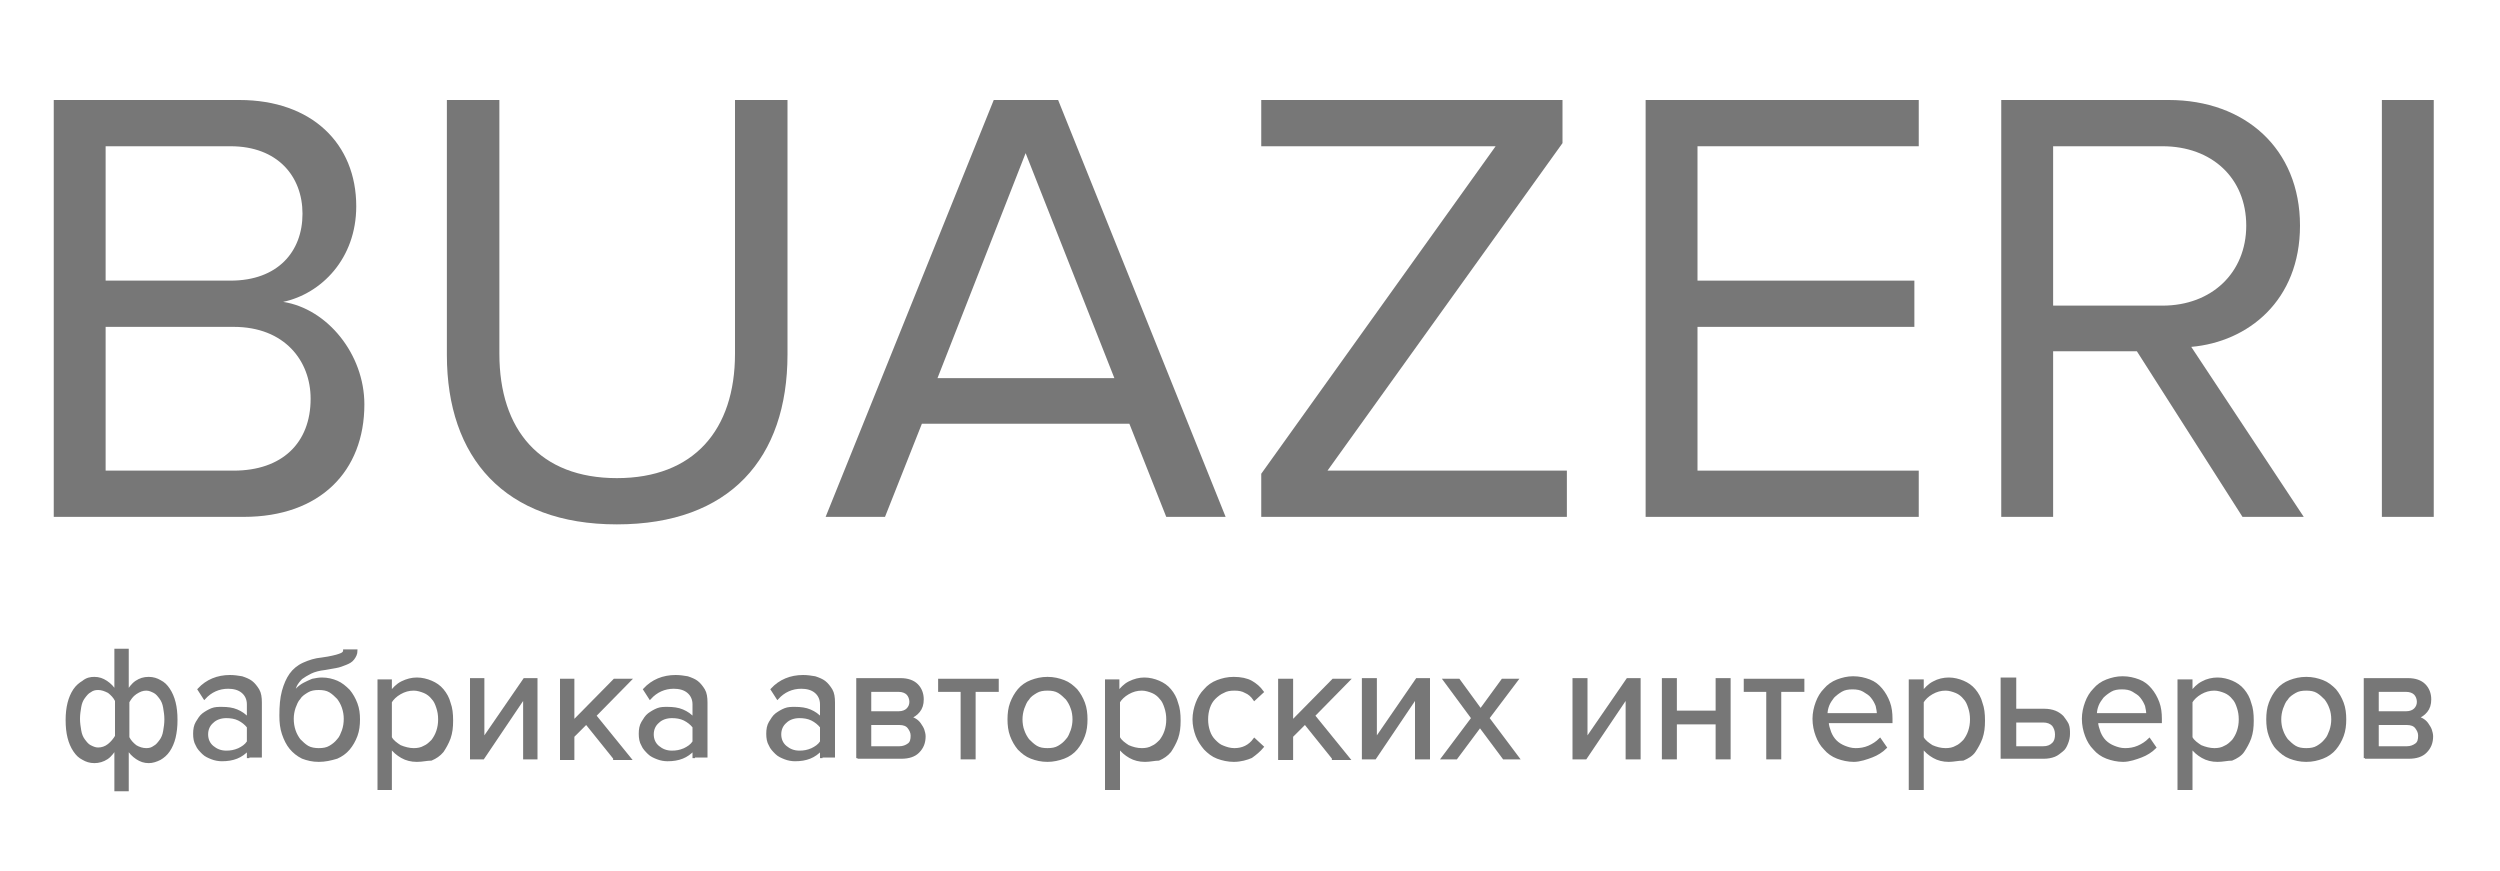
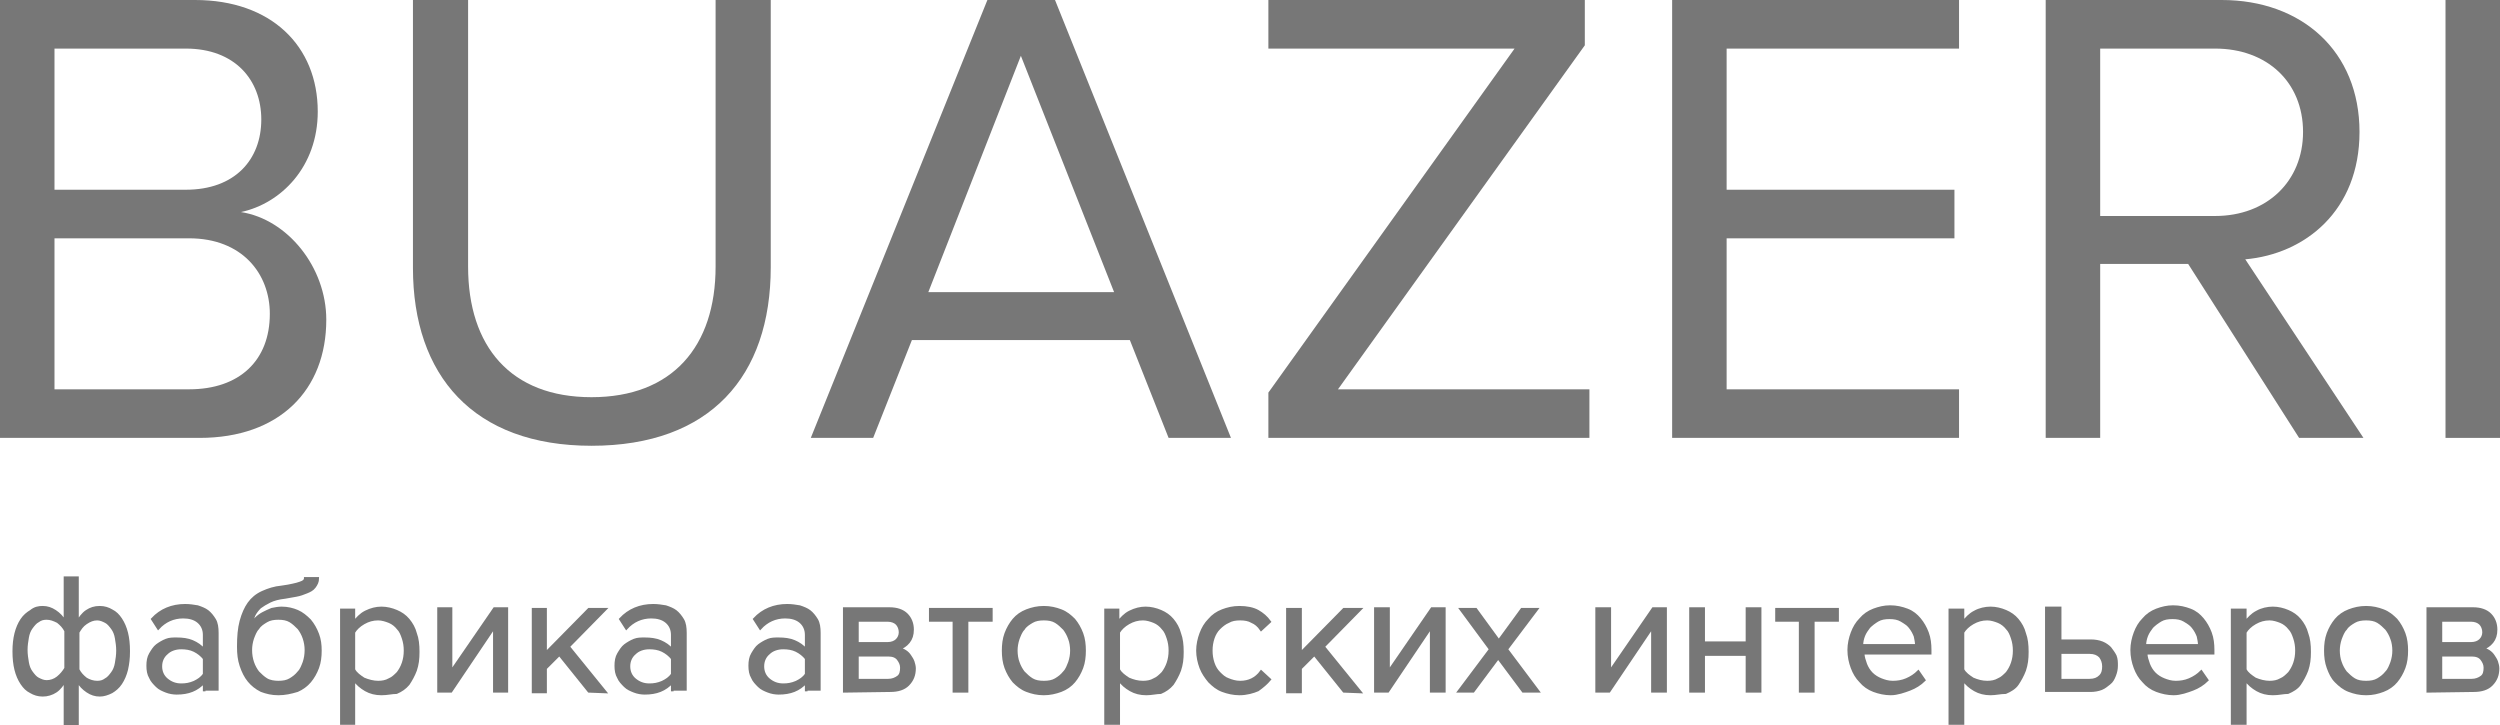
- <svg xmlns="http://www.w3.org/2000/svg" version="1.1" id="Layer_1" x="0px" y="0px" viewBox="0 0 400 139.3" style="enable-background:new 0 0 400 139.3;" xml:space="preserve">
+ <svg xmlns="http://www.w3.org/2000/svg" version="1.1" id="Layer_1" x="0px" y="0px" viewBox="0 0 380.8 110.4" style="enable-background:new 0 0 380.8 110.4;" xml:space="preserve">
  <style type="text/css">
	.st0{fill:#777777;}
	.st1{fill:#777777;stroke:#777777;stroke-width:0.4;stroke-miterlimit:10;}
</style>
  <g>
-     <path class="st0" d="M8.6,82.7V16h29.7C49.9,16,57,23,57,33c0,8.4-5.6,14-11.7,15.3c7.1,1.1,13,8.4,13,16.4c0,10.7-7.1,18-19.3,18   H8.6z M48.4,34.2c0-6-4-10.8-11.5-10.8h-20v21.5h20C44.4,44.9,48.4,40.3,48.4,34.2z M49.7,63.8c0-6.1-4.2-11.5-12.3-11.5H16.9v23   h20.5C45.1,75.3,49.7,70.9,49.7,63.8z" />
-     <path class="st0" d="M71.5,56.8V16h8.4v40.6c0,12.2,6.5,19.9,18.8,19.9s18.9-7.7,18.9-19.9V16h8.4v40.7c0,16.6-9.2,27.2-27.3,27.2   C80.7,83.9,71.5,73.2,71.5,56.8z" />
-     <path class="st0" d="M186.6,82.7l-5.9-14.9h-33.2l-5.9,14.9h-9.5L159,16h10.3l26.8,66.7H186.6z M164.1,24.5l-14.1,36h28.3   L164.1,24.5z" />
-     <path class="st0" d="M201.8,82.7v-6.9l37.5-52.4h-37.5V16H250v6.9l-37.6,52.4h38.3v7.4H201.8z" />
-     <path class="st0" d="M263.3,82.7V16H307v7.4h-35.4v21.5h34.7v7.4h-34.7v23H307v7.4H263.3z" />
-     <path class="st0" d="M358.8,82.7l-16.9-26.5h-13.4v26.5h-8.3V16H347c12.2,0,21,7.8,21,20.1c0,12-8.3,18.6-17.4,19.4l18,27.2H358.8z    M359.4,36.1c0-7.6-5.5-12.7-13.4-12.7h-17.5v25.5H346C353.9,48.9,359.4,43.6,359.4,36.1z" />
-     <path class="st0" d="M381.1,82.7V16h8.3v66.7H381.1z" />
+     <path class="st0" d="M0,66.7V0h29.7c11.6,0,18.7,7,18.7,17c0,8.4-5.6,14-11.7,15.3c7.1,1.1,13,8.4,13,16.4c0,10.7-7.1,18-19.3,18H0   z M39.8,18.2c0-6-4-10.8-11.5-10.8h-20v21.5h20C35.8,28.9,39.8,24.3,39.8,18.2z M41.1,47.8c0-6.1-4.2-11.5-12.3-11.5H8.3v23h20.5   C36.5,59.3,41.1,54.9,41.1,47.8z" />
+     <path class="st0" d="M62.9,40.8V0h8.4v40.6c0,12.2,6.5,19.9,18.8,19.9S109,52.8,109,40.6V0h8.4v40.7c0,16.6-9.2,27.2-27.3,27.2   C72.1,67.9,62.9,57.2,62.9,40.8z" />
+     <path class="st0" d="M178,66.7l-5.9-14.9h-33.2L133,66.7h-9.5L150.4,0h10.3l26.8,66.7H178z M155.5,8.5l-14.1,36h28.3L155.5,8.5z" />
+     <path class="st0" d="M193.2,66.7v-6.9l37.5-52.4h-37.5V0h48.2v6.9l-37.6,52.4h38.3v7.4C242.1,66.7,193.2,66.7,193.2,66.7z" />
+     <path class="st0" d="M254.7,66.7V0h43.7v7.4H263v21.5h34.7v7.4H263v23h35.4v7.4C298.4,66.7,254.7,66.7,254.7,66.7z" />
+     <path class="st0" d="M350.2,66.7l-16.9-26.5h-13.4v26.5h-8.3V0h26.8c12.2,0,21,7.8,21,20.1c0,12-8.3,18.6-17.4,19.4l18,27.2H350.2z    M350.8,20.1c0-7.6-5.5-12.7-13.4-12.7h-17.5v25.5h17.5C345.3,32.9,350.8,27.6,350.8,20.1z" />
+     <path class="st0" d="M372.5,66.7V0h8.3v66.7H372.5z" />
  </g>
  <g>
-     <path class="st1" d="M15.1,108.5c0.7,0,1.3,0.2,1.9,0.6s1.1,0.9,1.5,1.6V104h1.9v6.7c0.4-0.6,0.8-1.2,1.4-1.6s1.2-0.6,2-0.6   c0.7,0,1.3,0.2,1.8,0.5c0.6,0.3,1,0.7,1.4,1.3c0.4,0.6,0.7,1.3,0.9,2.1s0.3,1.7,0.3,2.8s-0.1,1.9-0.3,2.8c-0.2,0.8-0.5,1.5-0.9,2.1   s-0.9,1-1.4,1.3c-0.6,0.3-1.2,0.5-1.8,0.5c-0.7,0-1.3-0.2-1.9-0.6c-0.6-0.4-1.1-0.9-1.5-1.6v6.7h-1.9l0-6.7   c-0.4,0.6-0.8,1.2-1.4,1.6s-1.3,0.6-2,0.6c-0.7,0-1.3-0.2-1.8-0.5c-0.6-0.3-1-0.7-1.4-1.3c-0.4-0.6-0.7-1.3-0.9-2.1   s-0.3-1.7-0.3-2.8c0-1,0.1-1.9,0.3-2.7c0.2-0.8,0.5-1.5,0.9-2.1c0.4-0.6,0.9-1,1.4-1.3C13.9,108.6,14.5,108.5,15.1,108.5z    M15.7,110.2c-0.5,0-0.9,0.1-1.3,0.4c-0.4,0.2-0.7,0.6-1,1c-0.3,0.4-0.5,0.9-0.6,1.5s-0.2,1.2-0.2,1.9s0.1,1.3,0.2,1.9   s0.3,1.1,0.6,1.5c0.3,0.4,0.6,0.8,1,1c0.4,0.2,0.8,0.4,1.3,0.4c0.6,0,1.2-0.2,1.7-0.6c0.5-0.4,0.9-0.9,1.2-1.4v-5.7   c-0.3-0.6-0.7-1-1.2-1.4C16.8,110.4,16.3,110.2,15.7,110.2z M23.4,119.9c0.5,0,0.9-0.1,1.3-0.4c0.4-0.2,0.7-0.6,1-1   c0.3-0.4,0.5-0.9,0.6-1.5c0.1-0.6,0.2-1.2,0.2-1.9s-0.1-1.3-0.2-1.9s-0.3-1.1-0.6-1.5c-0.3-0.4-0.6-0.8-1-1   c-0.4-0.2-0.8-0.4-1.3-0.4c-0.6,0-1.1,0.2-1.7,0.6s-0.9,0.9-1.2,1.4v5.7c0.3,0.6,0.7,1,1.2,1.4C22.2,119.7,22.8,119.9,23.4,119.9z" />
-     <path class="st1" d="M39.7,121.3v-1.4c-1.1,1.2-2.4,1.7-4.2,1.7c-0.5,0-1.1-0.1-1.6-0.3s-1-0.4-1.4-0.8c-0.4-0.4-0.8-0.8-1-1.3   c-0.3-0.5-0.4-1.1-0.4-1.8c0-0.7,0.1-1.3,0.4-1.8c0.3-0.5,0.6-1,1-1.3s0.9-0.6,1.4-0.8c0.5-0.2,1-0.2,1.6-0.2   c0.9,0,1.7,0.1,2.4,0.4c0.7,0.3,1.3,0.7,1.8,1.3v-2.3c0-0.8-0.3-1.5-0.9-2c-0.6-0.5-1.4-0.7-2.3-0.7c-1.5,0-2.8,0.6-3.8,1.7   l-0.9-1.4c1.3-1.4,3-2.1,5-2.1c0.7,0,1.3,0.1,1.9,0.2c0.6,0.2,1.1,0.4,1.5,0.7c0.4,0.3,0.8,0.8,1.1,1.3c0.3,0.5,0.4,1.2,0.4,2v8.6   H39.7z M36.2,120.3c0.7,0,1.3-0.1,2-0.4c0.6-0.3,1.1-0.6,1.5-1.2v-2.4c-0.4-0.5-0.9-0.9-1.5-1.2c-0.6-0.3-1.3-0.4-2-0.4   c-0.9,0-1.7,0.3-2.2,0.8c-0.6,0.5-0.9,1.2-0.9,2c0,0.8,0.3,1.5,0.9,2C34.6,120,35.3,120.3,36.2,120.3z" />
-     <path class="st1" d="M51,121.7c-1,0-1.8-0.2-2.6-0.5c-0.8-0.4-1.4-0.9-1.9-1.5c-0.5-0.6-0.9-1.4-1.2-2.3c-0.3-0.9-0.4-1.8-0.4-2.9   c0-1.5,0.1-2.8,0.4-3.9c0.3-1.1,0.7-2,1.2-2.7c0.5-0.7,1.2-1.3,2.1-1.7s1.8-0.7,2.9-0.8c0.7-0.1,1.3-0.2,1.7-0.3   c0.5-0.1,0.8-0.2,1.1-0.3c0.3-0.1,0.5-0.2,0.6-0.3c0.1-0.1,0.2-0.2,0.2-0.4h1.9c0,0.5-0.2,0.9-0.5,1.3s-0.7,0.6-1.2,0.8   s-1,0.4-1.6,0.5c-0.6,0.1-1.1,0.2-1.7,0.3c-0.9,0.1-1.7,0.3-2.3,0.6c-0.6,0.3-1.1,0.6-1.5,0.9c-0.4,0.4-0.7,0.8-0.9,1.2   c-0.2,0.5-0.4,1-0.5,1.5c0.2-0.4,0.5-0.7,0.8-1s0.7-0.6,1.1-0.8c0.4-0.2,0.8-0.4,1.3-0.6c0.5-0.1,1-0.2,1.5-0.2   c0.9,0,1.7,0.2,2.4,0.5s1.3,0.8,1.9,1.4c0.5,0.6,0.9,1.3,1.2,2.1c0.3,0.8,0.4,1.6,0.4,2.5c0,0.9-0.1,1.8-0.4,2.6   c-0.3,0.8-0.7,1.5-1.2,2.1c-0.5,0.6-1.2,1.1-1.9,1.4C52.9,121.5,52,121.7,51,121.7z M51,119.9c0.7,0,1.3-0.1,1.8-0.4   s0.9-0.6,1.3-1.1c0.4-0.4,0.6-1,0.8-1.5c0.2-0.6,0.3-1.2,0.3-1.9c0-0.6-0.1-1.2-0.3-1.8c-0.2-0.6-0.5-1.1-0.8-1.5   c-0.4-0.4-0.8-0.8-1.3-1.1s-1.1-0.4-1.8-0.4c-0.7,0-1.3,0.1-1.8,0.4s-1,0.6-1.3,1.1c-0.4,0.4-0.6,1-0.8,1.5   c-0.2,0.6-0.3,1.2-0.3,1.8c0,0.7,0.1,1.3,0.3,1.9c0.2,0.6,0.5,1.1,0.8,1.5c0.4,0.4,0.8,0.8,1.3,1.1S50.4,119.9,51,119.9z" />
-     <path class="st1" d="M66.7,121.7c-0.9,0-1.7-0.2-2.4-0.6s-1.3-0.9-1.8-1.6v6.7h-1.9v-17.3h1.9v1.9c0.5-0.6,1-1.2,1.8-1.6   s1.6-0.6,2.4-0.6c0.8,0,1.6,0.2,2.3,0.5c0.7,0.3,1.3,0.7,1.8,1.3c0.5,0.6,0.9,1.3,1.1,2.1c0.3,0.8,0.4,1.7,0.4,2.8   s-0.1,1.9-0.4,2.8c-0.3,0.8-0.7,1.5-1.1,2.1c-0.5,0.6-1.1,1-1.8,1.3C68.3,121.5,67.6,121.7,66.7,121.7z M66.2,119.9   c0.6,0,1.2-0.1,1.7-0.4c0.5-0.2,0.9-0.6,1.3-1c0.3-0.4,0.6-0.9,0.8-1.5c0.2-0.6,0.3-1.2,0.3-1.9s-0.1-1.3-0.3-1.9   c-0.2-0.6-0.4-1.1-0.8-1.5c-0.3-0.4-0.8-0.8-1.3-1c-0.5-0.2-1.1-0.4-1.7-0.4c-0.8,0-1.5,0.2-2.2,0.6s-1.2,0.9-1.5,1.4v5.7   c0.3,0.6,0.9,1,1.5,1.4C64.7,119.7,65.5,119.9,66.2,119.9z" />
-     <path class="st1" d="M75.4,121.3v-12.6h1.9v9.6l6.6-9.6h1.9v12.6h-1.9v-9.8l-6.6,9.8H75.4z" />
-     <path class="st1" d="M98.3,121.3l-4.5-5.6l-2.1,2.1v3.6h-1.9v-12.6h1.9v6.7l6.6-6.7h2.5l-5.6,5.7l5.6,6.9H98.3z" />
-     <path class="st1" d="M111,121.3v-1.4c-1.1,1.2-2.4,1.7-4.2,1.7c-0.5,0-1.1-0.1-1.6-0.3s-1-0.4-1.4-0.8c-0.4-0.4-0.8-0.8-1-1.3   c-0.3-0.5-0.4-1.1-0.4-1.8c0-0.7,0.1-1.3,0.4-1.8c0.3-0.5,0.6-1,1-1.3s0.9-0.6,1.4-0.8c0.5-0.2,1-0.2,1.6-0.2   c0.9,0,1.7,0.1,2.4,0.4c0.7,0.3,1.3,0.7,1.8,1.3v-2.3c0-0.8-0.3-1.5-0.9-2c-0.6-0.5-1.4-0.7-2.3-0.7c-1.5,0-2.8,0.6-3.8,1.7   l-0.9-1.4c1.3-1.4,3-2.1,5-2.1c0.7,0,1.3,0.1,1.9,0.2c0.6,0.2,1.1,0.4,1.5,0.7c0.4,0.3,0.8,0.8,1.1,1.3c0.3,0.5,0.4,1.2,0.4,2v8.6   H111z M107.5,120.3c0.7,0,1.3-0.1,2-0.4c0.6-0.3,1.1-0.6,1.5-1.2v-2.4c-0.4-0.5-0.9-0.9-1.5-1.2c-0.6-0.3-1.3-0.4-2-0.4   c-0.9,0-1.7,0.3-2.2,0.8c-0.6,0.5-0.9,1.2-0.9,2c0,0.8,0.3,1.5,0.9,2C105.9,120,106.6,120.3,107.5,120.3z" />
-     <path class="st1" d="M131.4,121.3v-1.4c-1.1,1.2-2.4,1.7-4.2,1.7c-0.5,0-1.1-0.1-1.6-0.3s-1-0.4-1.4-0.8c-0.4-0.4-0.8-0.8-1-1.3   c-0.3-0.5-0.4-1.1-0.4-1.8c0-0.7,0.1-1.3,0.4-1.8c0.3-0.5,0.6-1,1-1.3s0.9-0.6,1.4-0.8c0.5-0.2,1-0.2,1.6-0.2   c0.9,0,1.7,0.1,2.4,0.4c0.7,0.3,1.3,0.7,1.8,1.3v-2.3c0-0.8-0.3-1.5-0.9-2c-0.6-0.5-1.4-0.7-2.3-0.7c-1.5,0-2.8,0.6-3.8,1.7   l-0.9-1.4c1.3-1.4,3-2.1,5-2.1c0.7,0,1.3,0.1,1.9,0.2c0.6,0.2,1.1,0.4,1.5,0.7c0.4,0.3,0.8,0.8,1.1,1.3c0.3,0.5,0.4,1.2,0.4,2v8.6   H131.4z M127.9,120.3c0.7,0,1.3-0.1,2-0.4c0.6-0.3,1.1-0.6,1.5-1.2v-2.4c-0.4-0.5-0.9-0.9-1.5-1.2c-0.6-0.3-1.3-0.4-2-0.4   c-0.9,0-1.7,0.3-2.2,0.8c-0.6,0.5-0.9,1.2-0.9,2c0,0.8,0.3,1.5,0.9,2C126.3,120,127,120.3,127.9,120.3z" />
-     <path class="st1" d="M137.2,121.3v-12.6h6.9c1.1,0,2,0.3,2.6,0.9s0.9,1.4,0.9,2.3c0,0.8-0.2,1.4-0.6,1.9c-0.4,0.5-0.9,0.8-1.4,1   c0.3,0.1,0.6,0.2,0.9,0.4c0.3,0.2,0.5,0.4,0.7,0.7c0.2,0.3,0.4,0.6,0.5,0.9c0.1,0.3,0.2,0.7,0.2,1c0,1-0.3,1.8-1,2.5   c-0.6,0.6-1.5,0.9-2.7,0.9H137.2z M143.8,114c0.6,0,1.1-0.2,1.4-0.5s0.5-0.7,0.5-1.2c0-0.5-0.2-1-0.5-1.3s-0.8-0.5-1.4-0.5h-4.6   v3.5H143.8z M143.9,119.6c0.6,0,1.1-0.2,1.5-0.5c0.4-0.3,0.5-0.8,0.5-1.4c0-0.5-0.2-0.9-0.5-1.3c-0.3-0.4-0.8-0.6-1.5-0.6h-4.7v3.8   H143.9z" />
-     <path class="st1" d="M153.9,121.3v-10.8h-3.6v-1.7h9.3v1.7h-3.7v10.8H153.9z" />
-     <path class="st1" d="M167.6,121.7c-1,0-1.8-0.2-2.6-0.5c-0.8-0.3-1.4-0.8-2-1.4c-0.5-0.6-0.9-1.3-1.2-2.1c-0.3-0.8-0.4-1.7-0.4-2.6   c0-0.9,0.1-1.8,0.4-2.6c0.3-0.8,0.7-1.5,1.2-2.1c0.5-0.6,1.2-1.1,2-1.4c0.8-0.3,1.6-0.5,2.6-0.5c1,0,1.8,0.2,2.6,0.5   c0.8,0.3,1.4,0.8,2,1.4c0.5,0.6,0.9,1.3,1.2,2.1c0.3,0.8,0.4,1.7,0.4,2.6c0,0.9-0.1,1.8-0.4,2.6c-0.3,0.8-0.7,1.5-1.2,2.1   s-1.2,1.1-2,1.4C169.4,121.5,168.5,121.7,167.6,121.7z M167.6,119.9c0.7,0,1.3-0.1,1.8-0.4s0.9-0.6,1.3-1.1c0.4-0.4,0.6-1,0.8-1.5   c0.2-0.6,0.3-1.2,0.3-1.8c0-0.6-0.1-1.3-0.3-1.8c-0.2-0.6-0.5-1.1-0.8-1.5c-0.4-0.4-0.8-0.8-1.3-1.1s-1.1-0.4-1.8-0.4   c-0.7,0-1.3,0.1-1.8,0.4s-1,0.6-1.3,1.1c-0.4,0.4-0.6,1-0.8,1.5c-0.2,0.6-0.3,1.2-0.3,1.8c0,0.6,0.1,1.3,0.3,1.8   c0.2,0.6,0.5,1.1,0.8,1.5c0.4,0.4,0.8,0.8,1.3,1.1S166.9,119.9,167.6,119.9z" />
-     <path class="st1" d="M183.2,121.7c-0.9,0-1.7-0.2-2.4-0.6s-1.3-0.9-1.8-1.6v6.7H177v-17.3h1.9v1.9c0.5-0.6,1-1.2,1.8-1.6   s1.6-0.6,2.4-0.6c0.8,0,1.6,0.2,2.3,0.5c0.7,0.3,1.3,0.7,1.8,1.3c0.5,0.6,0.9,1.3,1.1,2.1c0.3,0.8,0.4,1.7,0.4,2.8   s-0.1,1.9-0.4,2.8c-0.3,0.8-0.7,1.5-1.1,2.1c-0.5,0.6-1.1,1-1.8,1.3C184.8,121.5,184,121.7,183.2,121.7z M182.7,119.9   c0.6,0,1.2-0.1,1.7-0.4c0.5-0.2,0.9-0.6,1.3-1c0.3-0.4,0.6-0.9,0.8-1.5c0.2-0.6,0.3-1.2,0.3-1.9s-0.1-1.3-0.3-1.9   c-0.2-0.6-0.4-1.1-0.8-1.5c-0.3-0.4-0.8-0.8-1.3-1c-0.5-0.2-1.1-0.4-1.7-0.4c-0.8,0-1.5,0.2-2.2,0.6s-1.2,0.9-1.5,1.4v5.7   c0.3,0.6,0.9,1,1.5,1.4C181.2,119.7,181.9,119.9,182.7,119.9z" />
-     <path class="st1" d="M197.4,121.7c-0.9,0-1.8-0.2-2.6-0.5c-0.8-0.3-1.4-0.8-2-1.4c-0.5-0.6-1-1.3-1.3-2.1c-0.3-0.8-0.5-1.7-0.5-2.6   s0.2-1.8,0.5-2.6c0.3-0.8,0.7-1.5,1.3-2.1c0.5-0.6,1.2-1.1,2-1.4c0.8-0.3,1.6-0.5,2.6-0.5c1.1,0,2.1,0.2,2.8,0.6   c0.7,0.4,1.3,0.9,1.8,1.6l-1.3,1.2c-0.4-0.6-0.9-1-1.4-1.2c-0.5-0.3-1.1-0.4-1.8-0.4c-0.7,0-1.3,0.1-1.8,0.4c-0.5,0.2-1,0.6-1.4,1   c-0.4,0.4-0.7,0.9-0.9,1.5s-0.3,1.2-0.3,1.9s0.1,1.3,0.3,1.9c0.2,0.6,0.5,1.1,0.9,1.5c0.4,0.4,0.8,0.8,1.4,1   c0.5,0.2,1.1,0.4,1.8,0.4c1.3,0,2.4-0.5,3.2-1.6l1.3,1.2c-0.5,0.6-1.1,1.1-1.8,1.6C199.5,121.4,198.5,121.7,197.4,121.7z" />
-     <path class="st1" d="M213.3,121.3l-4.5-5.6l-2.1,2.1v3.6h-2v-12.6h2v6.7l6.6-6.7h2.5l-5.6,5.7l5.6,6.9H213.3z" />
-     <path class="st1" d="M218.1,121.3v-12.6h2v9.6l6.6-9.6h1.9v12.6h-2v-9.8l-6.6,9.8H218.1z" />
-     <path class="st1" d="M240.6,121.3l-3.8-5.1l-3.8,5.1h-2.2l4.8-6.4l-4.5-6.1h2.3l3.5,4.8l3.5-4.8h2.3l-4.6,6.1l4.8,6.4H240.6z" />
-     <path class="st1" d="M251.8,121.3v-12.6h2v9.6l6.6-9.6h1.9v12.6h-2v-9.8l-6.6,9.8H251.8z" />
-     <path class="st1" d="M266.1,121.3v-12.6h2v5.2h6.6v-5.2h2v12.6h-2v-5.6h-6.6v5.6H266.1z" />
-     <path class="st1" d="M282.8,121.3v-10.8h-3.6v-1.7h9.3v1.7h-3.7v10.8H282.8z" />
-     <path class="st1" d="M296.6,121.7c-0.9,0-1.8-0.2-2.6-0.5s-1.5-0.8-2-1.4c-0.6-0.6-1-1.3-1.3-2.1c-0.3-0.8-0.5-1.7-0.5-2.7   c0-0.9,0.2-1.8,0.5-2.6c0.3-0.8,0.7-1.5,1.3-2.1c0.5-0.6,1.2-1.1,2-1.4s1.6-0.5,2.5-0.5c1,0,1.8,0.2,2.6,0.5s1.4,0.8,1.9,1.4   c0.5,0.6,0.9,1.3,1.2,2.1c0.3,0.8,0.4,1.7,0.4,2.6v0.5h-10.2c0,0.6,0.2,1.1,0.4,1.7c0.2,0.5,0.5,1,0.9,1.4s0.9,0.7,1.4,0.9   c0.5,0.2,1.1,0.4,1.8,0.4c0.7,0,1.4-0.1,2.1-0.4s1.3-0.7,1.8-1.2l0.9,1.3c-0.6,0.6-1.4,1.1-2.2,1.4S297.6,121.7,296.6,121.7z    M300.5,114.3c0-0.5-0.1-0.9-0.2-1.4c-0.2-0.5-0.4-0.9-0.8-1.4c-0.3-0.4-0.8-0.7-1.3-1c-0.5-0.3-1.1-0.4-1.8-0.4   c-0.7,0-1.3,0.1-1.8,0.4c-0.5,0.3-0.9,0.6-1.3,1c-0.3,0.4-0.6,0.8-0.8,1.3c-0.2,0.5-0.3,1-0.3,1.5H300.5z" />
-     <path class="st1" d="M311.8,121.7c-0.9,0-1.7-0.2-2.4-0.6c-0.7-0.4-1.3-0.9-1.8-1.6v6.7h-2v-17.3h2v1.9c0.5-0.6,1-1.2,1.8-1.6   c0.7-0.4,1.6-0.6,2.4-0.6c0.8,0,1.6,0.2,2.3,0.5c0.7,0.3,1.3,0.7,1.8,1.3c0.5,0.6,0.9,1.3,1.1,2.1c0.3,0.8,0.4,1.7,0.4,2.8   s-0.1,1.9-0.4,2.8c-0.3,0.8-0.7,1.5-1.1,2.1s-1.1,1-1.8,1.3C313.3,121.5,312.6,121.7,311.8,121.7z M311.3,119.9   c0.6,0,1.2-0.1,1.7-0.4c0.5-0.2,0.9-0.6,1.3-1c0.3-0.4,0.6-0.9,0.8-1.5c0.2-0.6,0.3-1.2,0.3-1.9s-0.1-1.3-0.3-1.9   c-0.2-0.6-0.4-1.1-0.8-1.5c-0.3-0.4-0.8-0.8-1.3-1c-0.5-0.2-1.1-0.4-1.7-0.4c-0.8,0-1.5,0.2-2.2,0.6c-0.7,0.4-1.2,0.9-1.5,1.4v5.7   c0.3,0.6,0.9,1,1.5,1.4C309.8,119.7,310.5,119.9,311.3,119.9z" />
-     <path class="st1" d="M322.4,108.8v4.8h4.7c0.6,0,1.2,0.1,1.7,0.3c0.5,0.2,0.9,0.5,1.2,0.8c0.3,0.4,0.6,0.8,0.8,1.2   c0.2,0.5,0.2,1,0.2,1.5s-0.1,1-0.3,1.5s-0.4,0.9-0.8,1.2s-0.7,0.6-1.2,0.8c-0.5,0.2-1.1,0.3-1.7,0.3h-6.7v-12.6H322.4z    M322.4,115.4v4.2h4.5c0.7,0,1.2-0.2,1.6-0.6c0.4-0.4,0.5-0.9,0.5-1.5c0-0.6-0.2-1.1-0.5-1.5c-0.4-0.4-0.9-0.6-1.6-0.6H322.4z" />
-     <path class="st1" d="M339.7,121.7c-0.9,0-1.8-0.2-2.6-0.5s-1.5-0.8-2-1.4c-0.6-0.6-1-1.3-1.3-2.1c-0.3-0.8-0.5-1.7-0.5-2.7   c0-0.9,0.2-1.8,0.5-2.6c0.3-0.8,0.7-1.5,1.3-2.1c0.5-0.6,1.2-1.1,2-1.4s1.6-0.5,2.5-0.5c1,0,1.8,0.2,2.6,0.5s1.4,0.8,1.9,1.4   c0.5,0.6,0.9,1.3,1.2,2.1c0.3,0.8,0.4,1.7,0.4,2.6v0.5h-10.2c0,0.6,0.2,1.1,0.4,1.7c0.2,0.5,0.5,1,0.9,1.4s0.9,0.7,1.4,0.9   c0.5,0.2,1.1,0.4,1.8,0.4c0.7,0,1.4-0.1,2.1-0.4s1.3-0.7,1.8-1.2l0.9,1.3c-0.6,0.6-1.4,1.1-2.2,1.4S340.7,121.7,339.7,121.7z    M343.6,114.3c0-0.5-0.1-0.9-0.2-1.4c-0.2-0.5-0.4-0.9-0.8-1.4c-0.3-0.4-0.8-0.7-1.3-1c-0.5-0.3-1.1-0.4-1.8-0.4   c-0.7,0-1.3,0.1-1.8,0.4c-0.5,0.3-0.9,0.6-1.3,1c-0.3,0.4-0.6,0.8-0.8,1.3c-0.2,0.5-0.3,1-0.3,1.5H343.6z" />
-     <path class="st1" d="M354.8,121.7c-0.9,0-1.7-0.2-2.4-0.6c-0.7-0.4-1.3-0.9-1.8-1.6v6.7h-2v-17.3h2v1.9c0.5-0.6,1-1.2,1.8-1.6   c0.7-0.4,1.6-0.6,2.4-0.6c0.8,0,1.6,0.2,2.3,0.5c0.7,0.3,1.3,0.7,1.8,1.3c0.5,0.6,0.9,1.3,1.1,2.1c0.3,0.8,0.4,1.7,0.4,2.8   s-0.1,1.9-0.4,2.8c-0.3,0.8-0.7,1.5-1.1,2.1s-1.1,1-1.8,1.3C356.4,121.5,355.7,121.7,354.8,121.7z M354.3,119.9   c0.6,0,1.2-0.1,1.7-0.4c0.5-0.2,0.9-0.6,1.3-1c0.3-0.4,0.6-0.9,0.8-1.5c0.2-0.6,0.3-1.2,0.3-1.9s-0.1-1.3-0.3-1.9   c-0.2-0.6-0.4-1.1-0.8-1.5c-0.3-0.4-0.8-0.8-1.3-1c-0.5-0.2-1.1-0.4-1.7-0.4c-0.8,0-1.5,0.2-2.2,0.6c-0.7,0.4-1.2,0.9-1.5,1.4v5.7   c0.3,0.6,0.9,1,1.5,1.4C352.8,119.7,353.6,119.9,354.3,119.9z" />
-     <path class="st1" d="M369,121.7c-1,0-1.8-0.2-2.6-0.5s-1.4-0.8-2-1.4s-0.9-1.3-1.2-2.1c-0.3-0.8-0.4-1.7-0.4-2.6   c0-0.9,0.1-1.8,0.4-2.6c0.3-0.8,0.7-1.5,1.2-2.1c0.5-0.6,1.2-1.1,2-1.4s1.6-0.5,2.6-0.5s1.8,0.2,2.6,0.5c0.8,0.3,1.4,0.8,2,1.4   c0.5,0.6,0.9,1.3,1.2,2.1c0.3,0.8,0.4,1.7,0.4,2.6c0,0.9-0.1,1.8-0.4,2.6s-0.7,1.5-1.2,2.1c-0.5,0.6-1.2,1.1-2,1.4   C370.8,121.5,370,121.7,369,121.7z M369,119.9c0.7,0,1.3-0.1,1.8-0.4s0.9-0.6,1.3-1.1c0.4-0.4,0.6-1,0.8-1.5   c0.2-0.6,0.3-1.2,0.3-1.8c0-0.6-0.1-1.3-0.3-1.8c-0.2-0.6-0.5-1.1-0.8-1.5c-0.4-0.4-0.8-0.8-1.3-1.1s-1.1-0.4-1.8-0.4   c-0.7,0-1.3,0.1-1.8,0.4c-0.5,0.3-1,0.6-1.3,1.1c-0.4,0.4-0.6,1-0.8,1.5c-0.2,0.6-0.3,1.2-0.3,1.8c0,0.6,0.1,1.3,0.3,1.8   c0.2,0.6,0.5,1.1,0.8,1.5c0.4,0.4,0.8,0.8,1.3,1.1C367.7,119.8,368.3,119.9,369,119.9z" />
-     <path class="st1" d="M378.4,121.3v-12.6h6.9c1.1,0,2,0.3,2.6,0.9s0.9,1.4,0.9,2.3c0,0.8-0.2,1.4-0.6,1.9s-0.9,0.8-1.4,1   c0.3,0.1,0.6,0.2,0.9,0.4c0.3,0.2,0.5,0.4,0.7,0.7c0.2,0.3,0.4,0.6,0.5,0.9c0.1,0.3,0.2,0.7,0.2,1c0,1-0.3,1.8-1,2.5   c-0.6,0.6-1.5,0.9-2.7,0.9H378.4z M385,114c0.6,0,1.1-0.2,1.4-0.5c0.3-0.3,0.5-0.7,0.5-1.2c0-0.5-0.2-1-0.5-1.3   c-0.3-0.3-0.8-0.5-1.4-0.5h-4.6v3.5H385z M385.1,119.6c0.6,0,1.1-0.2,1.5-0.5c0.4-0.3,0.5-0.8,0.5-1.4c0-0.5-0.2-0.9-0.5-1.3   c-0.3-0.4-0.8-0.6-1.5-0.6h-4.7v3.8H385.1z" />
+     <path class="st1" d="M6.5,92.5c0.7,0,1.3,0.2,1.9,0.6s1.1,0.9,1.5,1.6V88h1.9v6.7c0.4-0.6,0.8-1.2,1.4-1.6s1.2-0.6,2-0.6   c0.7,0,1.3,0.2,1.8,0.5c0.6,0.3,1,0.7,1.4,1.3c0.4,0.6,0.7,1.3,0.9,2.1s0.3,1.7,0.3,2.8s-0.1,1.9-0.3,2.8c-0.2,0.8-0.5,1.5-0.9,2.1   s-0.9,1-1.4,1.3c-0.6,0.3-1.2,0.5-1.8,0.5c-0.7,0-1.3-0.2-1.9-0.6s-1.1-0.9-1.5-1.6v6.7H9.9v-6.7c-0.4,0.6-0.8,1.2-1.4,1.6   s-1.3,0.6-2,0.6s-1.3-0.2-1.8-0.5c-0.6-0.3-1-0.7-1.4-1.3c-0.4-0.6-0.7-1.3-0.9-2.1s-0.3-1.7-0.3-2.8c0-1,0.1-1.9,0.3-2.7   c0.2-0.8,0.5-1.5,0.9-2.1s0.9-1,1.4-1.3C5.3,92.6,5.9,92.5,6.5,92.5z M7.1,94.2c-0.5,0-0.9,0.1-1.3,0.4c-0.4,0.2-0.7,0.6-1,1   s-0.5,0.9-0.6,1.5S4,98.3,4,99s0.1,1.3,0.2,1.9s0.3,1.1,0.6,1.5s0.6,0.8,1,1s0.8,0.4,1.3,0.4c0.6,0,1.2-0.2,1.7-0.6   s0.9-0.9,1.2-1.4v-5.7c-0.3-0.6-0.7-1-1.2-1.4C8.2,94.4,7.7,94.2,7.1,94.2z M14.8,103.9c0.5,0,0.9-0.1,1.3-0.4c0.4-0.2,0.7-0.6,1-1   s0.5-0.9,0.6-1.5s0.2-1.2,0.2-1.9s-0.1-1.3-0.2-1.9s-0.3-1.1-0.6-1.5c-0.3-0.4-0.6-0.8-1-1s-0.8-0.4-1.3-0.4   c-0.6,0-1.1,0.2-1.7,0.6s-0.9,0.9-1.2,1.4v5.7c0.3,0.6,0.7,1,1.2,1.4C13.6,103.7,14.2,103.9,14.8,103.9z" />
+     <path class="st1" d="M31.1,105.3v-1.4c-1.1,1.2-2.4,1.7-4.2,1.7c-0.5,0-1.1-0.1-1.6-0.3s-1-0.4-1.4-0.8s-0.8-0.8-1-1.3   c-0.3-0.5-0.4-1.1-0.4-1.8c0-0.7,0.1-1.3,0.4-1.8s0.6-1,1-1.3s0.9-0.6,1.4-0.8c0.5-0.2,1-0.2,1.6-0.2c0.9,0,1.7,0.1,2.4,0.4   s1.3,0.7,1.8,1.3v-2.3c0-0.8-0.3-1.5-0.9-2c-0.6-0.5-1.4-0.7-2.3-0.7c-1.5,0-2.8,0.6-3.8,1.7l-0.9-1.4c1.3-1.4,3-2.1,5-2.1   c0.7,0,1.3,0.1,1.9,0.2c0.6,0.2,1.1,0.4,1.5,0.7c0.4,0.3,0.8,0.8,1.1,1.3c0.3,0.5,0.4,1.2,0.4,2v8.6h-2V105.3z M27.6,104.3   c0.7,0,1.3-0.1,2-0.4c0.6-0.3,1.1-0.6,1.5-1.2v-2.4c-0.4-0.5-0.9-0.9-1.5-1.2c-0.6-0.3-1.3-0.4-2-0.4c-0.9,0-1.7,0.3-2.2,0.8   c-0.6,0.5-0.9,1.2-0.9,2s0.3,1.5,0.9,2C26,104,26.7,104.3,27.6,104.3z" />
+     <path class="st1" d="M42.4,105.7c-1,0-1.8-0.2-2.6-0.5c-0.8-0.4-1.4-0.9-1.9-1.5s-0.9-1.4-1.2-2.3c-0.3-0.9-0.4-1.8-0.4-2.9   c0-1.5,0.1-2.8,0.4-3.9s0.7-2,1.2-2.7s1.2-1.3,2.1-1.7c0.9-0.4,1.8-0.7,2.9-0.8c0.7-0.1,1.3-0.2,1.7-0.3c0.5-0.1,0.8-0.2,1.1-0.3   c0.3-0.1,0.5-0.2,0.6-0.3c0.1-0.1,0.2-0.2,0.2-0.4h1.9c0,0.5-0.2,0.9-0.5,1.3c-0.3,0.4-0.7,0.6-1.2,0.8s-1,0.4-1.6,0.5   S44,90.9,43.4,91c-0.9,0.1-1.7,0.3-2.3,0.6c-0.6,0.3-1.1,0.6-1.5,0.9c-0.4,0.4-0.7,0.8-0.9,1.2c-0.2,0.5-0.4,1-0.5,1.5   c0.2-0.4,0.5-0.7,0.8-1c0.3-0.3,0.7-0.6,1.1-0.8c0.4-0.2,0.8-0.4,1.3-0.6c0.5-0.1,1-0.2,1.5-0.2c0.9,0,1.7,0.2,2.4,0.5   c0.7,0.3,1.3,0.8,1.9,1.4c0.5,0.6,0.9,1.3,1.2,2.1c0.3,0.8,0.4,1.6,0.4,2.5s-0.1,1.8-0.4,2.6c-0.3,0.8-0.7,1.5-1.2,2.1   s-1.2,1.1-1.9,1.4C44.3,105.5,43.4,105.7,42.4,105.7z M42.4,103.9c0.7,0,1.3-0.1,1.8-0.4s0.9-0.6,1.3-1.1c0.4-0.4,0.6-1,0.8-1.5   c0.2-0.6,0.3-1.2,0.3-1.9c0-0.6-0.1-1.2-0.3-1.8c-0.2-0.6-0.5-1.1-0.8-1.5c-0.4-0.4-0.8-0.8-1.3-1.1s-1.1-0.4-1.8-0.4   c-0.7,0-1.3,0.1-1.8,0.4s-1,0.6-1.3,1.1c-0.4,0.4-0.6,1-0.8,1.5c-0.2,0.6-0.3,1.2-0.3,1.8c0,0.7,0.1,1.3,0.3,1.9   c0.2,0.6,0.5,1.1,0.8,1.5c0.4,0.4,0.8,0.8,1.3,1.1S41.8,103.9,42.4,103.9z" />
+     <path class="st1" d="M58.1,105.7c-0.9,0-1.7-0.2-2.4-0.6s-1.3-0.9-1.8-1.6v6.7H52V92.9h1.9v1.9c0.5-0.6,1-1.2,1.8-1.6   c0.8-0.4,1.6-0.6,2.4-0.6s1.6,0.2,2.3,0.5c0.7,0.3,1.3,0.7,1.8,1.3c0.5,0.6,0.9,1.3,1.1,2.1c0.3,0.8,0.4,1.7,0.4,2.8   s-0.1,1.9-0.4,2.8c-0.3,0.8-0.7,1.5-1.1,2.1c-0.5,0.6-1.1,1-1.8,1.3C59.7,105.5,59,105.7,58.1,105.7z M57.6,103.9   c0.6,0,1.2-0.1,1.7-0.4c0.5-0.2,0.9-0.6,1.3-1c0.3-0.4,0.6-0.9,0.8-1.5c0.2-0.6,0.3-1.2,0.3-1.9s-0.1-1.3-0.3-1.9   c-0.2-0.6-0.4-1.1-0.8-1.5c-0.3-0.4-0.8-0.8-1.3-1s-1.1-0.4-1.7-0.4c-0.8,0-1.5,0.2-2.2,0.6c-0.7,0.4-1.2,0.9-1.5,1.4v5.7   c0.3,0.6,0.9,1,1.5,1.4C56.1,103.7,56.9,103.9,57.6,103.9z" />
+     <path class="st1" d="M66.8,105.3V92.7h1.9v9.6l6.6-9.6h1.9v12.6h-1.9v-9.8l-6.6,9.8H66.8z" />
+     <path class="st1" d="M89.7,105.3l-4.5-5.6l-2.1,2.1v3.6h-1.9V92.8h1.9v6.7l6.6-6.7h2.5l-5.6,5.7l5.6,6.9L89.7,105.3L89.7,105.3z" />
+     <path class="st1" d="M102.4,105.3v-1.4c-1.1,1.2-2.4,1.7-4.2,1.7c-0.5,0-1.1-0.1-1.6-0.3s-1-0.4-1.4-0.8s-0.8-0.8-1-1.3   c-0.3-0.5-0.4-1.1-0.4-1.8c0-0.7,0.1-1.3,0.4-1.8s0.6-1,1-1.3s0.9-0.6,1.4-0.8c0.5-0.2,1-0.2,1.6-0.2c0.9,0,1.7,0.1,2.4,0.4   c0.7,0.3,1.3,0.7,1.8,1.3v-2.3c0-0.8-0.3-1.5-0.9-2s-1.4-0.7-2.3-0.7c-1.5,0-2.8,0.6-3.8,1.7l-0.9-1.4c1.3-1.4,3-2.1,5-2.1   c0.7,0,1.3,0.1,1.9,0.2c0.6,0.2,1.1,0.4,1.5,0.7c0.4,0.3,0.8,0.8,1.1,1.3c0.3,0.5,0.4,1.2,0.4,2v8.6h-2V105.3z M98.9,104.3   c0.7,0,1.3-0.1,2-0.4c0.6-0.3,1.1-0.6,1.5-1.2v-2.4c-0.4-0.5-0.9-0.9-1.5-1.2c-0.6-0.3-1.3-0.4-2-0.4c-0.9,0-1.7,0.3-2.2,0.8   c-0.6,0.5-0.9,1.2-0.9,2s0.3,1.5,0.9,2C97.3,104,98,104.3,98.9,104.3z" />
+     <path class="st1" d="M122.8,105.3v-1.4c-1.1,1.2-2.4,1.7-4.2,1.7c-0.5,0-1.1-0.1-1.6-0.3s-1-0.4-1.4-0.8s-0.8-0.8-1-1.3   c-0.3-0.5-0.4-1.1-0.4-1.8c0-0.7,0.1-1.3,0.4-1.8s0.6-1,1-1.3s0.9-0.6,1.4-0.8c0.5-0.2,1-0.2,1.6-0.2c0.9,0,1.7,0.1,2.4,0.4   s1.3,0.7,1.8,1.3v-2.3c0-0.8-0.3-1.5-0.9-2c-0.6-0.5-1.4-0.7-2.3-0.7c-1.5,0-2.8,0.6-3.8,1.7l-0.9-1.4c1.3-1.4,3-2.1,5-2.1   c0.7,0,1.3,0.1,1.9,0.2c0.6,0.2,1.1,0.4,1.5,0.7c0.4,0.3,0.8,0.8,1.1,1.3s0.4,1.2,0.4,2v8.6h-2V105.3z M119.3,104.3   c0.7,0,1.3-0.1,2-0.4c0.6-0.3,1.1-0.6,1.5-1.2v-2.4c-0.4-0.5-0.9-0.9-1.5-1.2c-0.6-0.3-1.3-0.4-2-0.4c-0.9,0-1.7,0.3-2.2,0.8   c-0.6,0.5-0.9,1.2-0.9,2s0.3,1.5,0.9,2C117.7,104,118.4,104.3,119.3,104.3z" />
+     <path class="st1" d="M128.6,105.3V92.7h6.9c1.1,0,2,0.3,2.6,0.9s0.9,1.4,0.9,2.3c0,0.8-0.2,1.4-0.6,1.9c-0.4,0.5-0.9,0.8-1.4,1   c0.3,0.1,0.6,0.2,0.9,0.4c0.3,0.2,0.5,0.4,0.7,0.7c0.2,0.3,0.4,0.6,0.5,0.9s0.2,0.7,0.2,1c0,1-0.3,1.8-1,2.5   c-0.6,0.6-1.5,0.9-2.7,0.9L128.6,105.3L128.6,105.3z M135.2,98c0.6,0,1.1-0.2,1.4-0.5s0.5-0.7,0.5-1.2s-0.2-1-0.5-1.3   s-0.8-0.5-1.4-0.5h-4.6V98H135.2z M135.3,103.6c0.6,0,1.1-0.2,1.5-0.5s0.5-0.8,0.5-1.4c0-0.5-0.2-0.9-0.5-1.3s-0.8-0.6-1.5-0.6   h-4.7v3.8H135.3z" />
+     <path class="st1" d="M145.3,105.3V94.5h-3.6v-1.7h9.3v1.7h-3.7v10.8H145.3z" />
+     <path class="st1" d="M159,105.7c-1,0-1.8-0.2-2.6-0.5s-1.4-0.8-2-1.4c-0.5-0.6-0.9-1.3-1.2-2.1c-0.3-0.8-0.4-1.7-0.4-2.6   s0.1-1.8,0.4-2.6c0.3-0.8,0.7-1.5,1.2-2.1s1.2-1.1,2-1.4s1.6-0.5,2.6-0.5s1.8,0.2,2.6,0.5s1.4,0.8,2,1.4c0.5,0.6,0.9,1.3,1.2,2.1   c0.3,0.8,0.4,1.7,0.4,2.6s-0.1,1.8-0.4,2.6c-0.3,0.8-0.7,1.5-1.2,2.1s-1.2,1.1-2,1.4C160.8,105.5,159.9,105.7,159,105.7z    M159,103.9c0.7,0,1.3-0.1,1.8-0.4s0.9-0.6,1.3-1.1c0.4-0.4,0.6-1,0.8-1.5c0.2-0.6,0.3-1.2,0.3-1.8c0-0.6-0.1-1.3-0.3-1.8   c-0.2-0.6-0.5-1.1-0.8-1.5c-0.4-0.4-0.8-0.8-1.3-1.1s-1.1-0.4-1.8-0.4s-1.3,0.1-1.8,0.4s-1,0.6-1.3,1.1c-0.4,0.4-0.6,1-0.8,1.5   c-0.2,0.6-0.3,1.2-0.3,1.8c0,0.6,0.1,1.3,0.3,1.8c0.2,0.6,0.5,1.1,0.8,1.5c0.4,0.4,0.8,0.8,1.3,1.1S158.3,103.9,159,103.9z" />
+     <path class="st1" d="M174.6,105.7c-0.9,0-1.7-0.2-2.4-0.6s-1.3-0.9-1.8-1.6v6.7h-2V92.9h1.9v1.9c0.5-0.6,1-1.2,1.8-1.6   s1.6-0.6,2.4-0.6c0.8,0,1.6,0.2,2.3,0.5s1.3,0.7,1.8,1.3c0.5,0.6,0.9,1.3,1.1,2.1c0.3,0.8,0.4,1.7,0.4,2.8s-0.1,1.9-0.4,2.8   c-0.3,0.8-0.7,1.5-1.1,2.1c-0.5,0.6-1.1,1-1.8,1.3C176.2,105.5,175.4,105.7,174.6,105.7z M174.1,103.9c0.6,0,1.2-0.1,1.7-0.4   c0.5-0.2,0.9-0.6,1.3-1c0.3-0.4,0.6-0.9,0.8-1.5s0.3-1.2,0.3-1.9s-0.1-1.3-0.3-1.9s-0.4-1.1-0.8-1.5c-0.3-0.4-0.8-0.8-1.3-1   s-1.1-0.4-1.7-0.4c-0.8,0-1.5,0.2-2.2,0.6s-1.2,0.9-1.5,1.4v5.7c0.3,0.6,0.9,1,1.5,1.4C172.6,103.7,173.3,103.9,174.1,103.9z" />
+     <path class="st1" d="M188.8,105.7c-0.9,0-1.8-0.2-2.6-0.5s-1.4-0.8-2-1.4c-0.5-0.6-1-1.3-1.3-2.1c-0.3-0.8-0.5-1.7-0.5-2.6   s0.2-1.8,0.5-2.6c0.3-0.8,0.7-1.5,1.3-2.1c0.5-0.6,1.2-1.1,2-1.4s1.6-0.5,2.6-0.5c1.1,0,2.1,0.2,2.8,0.6s1.3,0.9,1.8,1.6l-1.3,1.2   c-0.4-0.6-0.9-1-1.4-1.2c-0.5-0.3-1.1-0.4-1.8-0.4s-1.3,0.1-1.8,0.4c-0.5,0.2-1,0.6-1.4,1s-0.7,0.9-0.9,1.5s-0.3,1.2-0.3,1.9   s0.1,1.3,0.3,1.9s0.5,1.1,0.9,1.5s0.8,0.8,1.4,1c0.5,0.2,1.1,0.4,1.8,0.4c1.3,0,2.4-0.5,3.2-1.6l1.3,1.2c-0.5,0.6-1.1,1.1-1.8,1.6   C190.9,105.4,189.9,105.7,188.8,105.7z" />
+     <path class="st1" d="M204.7,105.3l-4.5-5.6l-2.1,2.1v3.6h-2V92.8h2v6.7l6.6-6.7h2.5l-5.6,5.7l5.6,6.9L204.7,105.3L204.7,105.3z" />
+     <path class="st1" d="M209.5,105.3V92.7h2v9.6l6.6-9.6h1.9v12.6h-2v-9.8l-6.6,9.8H209.5z" />
+     <path class="st1" d="M232,105.3l-3.8-5.1l-3.8,5.1h-2.2l4.8-6.4l-4.5-6.1h2.3l3.5,4.8l3.5-4.8h2.3l-4.6,6.1l4.8,6.4H232z" />
+     <path class="st1" d="M243.2,105.3V92.7h2v9.6l6.6-9.6h1.9v12.6h-2v-9.8l-6.6,9.8H243.2z" />
+     <path class="st1" d="M257.5,105.3V92.7h2v5.2h6.6v-5.2h2v12.6h-2v-5.6h-6.6v5.6H257.5z" />
+     <path class="st1" d="M274.2,105.3V94.5h-3.6v-1.7h9.3v1.7h-3.7v10.8H274.2z" />
+     <path class="st1" d="M288,105.7c-0.9,0-1.8-0.2-2.6-0.5s-1.5-0.8-2-1.4c-0.6-0.6-1-1.3-1.3-2.1c-0.3-0.8-0.5-1.7-0.5-2.7   c0-0.9,0.2-1.8,0.5-2.6c0.3-0.8,0.7-1.5,1.3-2.1c0.5-0.6,1.2-1.1,2-1.4s1.6-0.5,2.5-0.5c1,0,1.8,0.2,2.6,0.5s1.4,0.8,1.9,1.4   s0.9,1.3,1.2,2.1c0.3,0.8,0.4,1.7,0.4,2.6v0.5h-10.2c0,0.6,0.2,1.1,0.4,1.7c0.2,0.5,0.5,1,0.9,1.4s0.9,0.7,1.4,0.9   c0.5,0.2,1.1,0.4,1.8,0.4c0.7,0,1.4-0.1,2.1-0.4s1.3-0.7,1.8-1.2l0.9,1.3c-0.6,0.6-1.4,1.1-2.2,1.4S289,105.7,288,105.7z    M291.9,98.3c0-0.5-0.1-0.9-0.2-1.4c-0.2-0.5-0.4-0.9-0.8-1.4c-0.3-0.4-0.8-0.7-1.3-1s-1.1-0.4-1.8-0.4c-0.7,0-1.3,0.1-1.8,0.4   s-0.9,0.6-1.3,1c-0.3,0.4-0.6,0.8-0.8,1.3c-0.2,0.5-0.3,1-0.3,1.5H291.9z" />
+     <path class="st1" d="M303.2,105.7c-0.9,0-1.7-0.2-2.4-0.6c-0.7-0.4-1.3-0.9-1.8-1.6v6.7h-2V92.9h2v1.9c0.5-0.6,1-1.2,1.8-1.6   c0.7-0.4,1.6-0.6,2.4-0.6s1.6,0.2,2.3,0.5c0.7,0.3,1.3,0.7,1.8,1.3c0.5,0.6,0.9,1.3,1.1,2.1c0.3,0.8,0.4,1.7,0.4,2.8   s-0.1,1.9-0.4,2.8c-0.3,0.8-0.7,1.5-1.1,2.1s-1.1,1-1.8,1.3C304.7,105.5,304,105.7,303.2,105.7z M302.7,103.9   c0.6,0,1.2-0.1,1.7-0.4c0.5-0.2,0.9-0.6,1.3-1c0.3-0.4,0.6-0.9,0.8-1.5c0.2-0.6,0.3-1.2,0.3-1.9s-0.1-1.3-0.3-1.9   c-0.2-0.6-0.4-1.1-0.8-1.5c-0.3-0.4-0.8-0.8-1.3-1s-1.1-0.4-1.7-0.4c-0.8,0-1.5,0.2-2.2,0.6s-1.2,0.9-1.5,1.4v5.7   c0.3,0.6,0.9,1,1.5,1.4C301.2,103.7,301.9,103.9,302.7,103.9z" />
+     <path class="st1" d="M313.8,92.8v4.8h4.7c0.6,0,1.2,0.1,1.7,0.3c0.5,0.2,0.9,0.5,1.2,0.8c0.3,0.4,0.6,0.8,0.8,1.2   c0.2,0.5,0.2,1,0.2,1.5s-0.1,1-0.3,1.5s-0.4,0.9-0.8,1.2s-0.7,0.6-1.2,0.8c-0.5,0.2-1.1,0.3-1.7,0.3h-6.7V92.6h2.1V92.8z    M313.8,99.4v4.2h4.5c0.7,0,1.2-0.2,1.6-0.6s0.5-0.9,0.5-1.5s-0.2-1.1-0.5-1.5c-0.4-0.4-0.9-0.6-1.6-0.6H313.8z" />
+     <path class="st1" d="M331.1,105.7c-0.9,0-1.8-0.2-2.6-0.5s-1.5-0.8-2-1.4c-0.6-0.6-1-1.3-1.3-2.1c-0.3-0.8-0.5-1.7-0.5-2.7   c0-0.9,0.2-1.8,0.5-2.6c0.3-0.8,0.7-1.5,1.3-2.1c0.5-0.6,1.2-1.1,2-1.4s1.6-0.5,2.5-0.5c1,0,1.8,0.2,2.6,0.5s1.4,0.8,1.9,1.4   s0.9,1.3,1.2,2.1c0.3,0.8,0.4,1.7,0.4,2.6v0.5h-10.2c0,0.6,0.2,1.1,0.4,1.7c0.2,0.5,0.5,1,0.9,1.4s0.9,0.7,1.4,0.9   c0.5,0.2,1.1,0.4,1.8,0.4c0.7,0,1.4-0.1,2.1-0.4s1.3-0.7,1.8-1.2l0.9,1.3c-0.6,0.6-1.4,1.1-2.2,1.4S332.1,105.7,331.1,105.7z    M335,98.3c0-0.5-0.1-0.9-0.2-1.4c-0.2-0.5-0.4-0.9-0.8-1.4c-0.3-0.4-0.8-0.7-1.3-1s-1.1-0.4-1.8-0.4c-0.7,0-1.3,0.1-1.8,0.4   s-0.9,0.6-1.3,1c-0.3,0.4-0.6,0.8-0.8,1.3c-0.2,0.5-0.3,1-0.3,1.5H335z" />
+     <path class="st1" d="M346.2,105.7c-0.9,0-1.7-0.2-2.4-0.6c-0.7-0.4-1.3-0.9-1.8-1.6v6.7h-2V92.9h2v1.9c0.5-0.6,1-1.2,1.8-1.6   c0.7-0.4,1.6-0.6,2.4-0.6s1.6,0.2,2.3,0.5c0.7,0.3,1.3,0.7,1.8,1.3c0.5,0.6,0.9,1.3,1.1,2.1c0.3,0.8,0.4,1.7,0.4,2.8   s-0.1,1.9-0.4,2.8c-0.3,0.8-0.7,1.5-1.1,2.1s-1.1,1-1.8,1.3C347.8,105.5,347.1,105.7,346.2,105.7z M345.7,103.9   c0.6,0,1.2-0.1,1.7-0.4c0.5-0.2,0.9-0.6,1.3-1c0.3-0.4,0.6-0.9,0.8-1.5c0.2-0.6,0.3-1.2,0.3-1.9s-0.1-1.3-0.3-1.9   c-0.2-0.6-0.4-1.1-0.8-1.5c-0.3-0.4-0.8-0.8-1.3-1s-1.1-0.4-1.7-0.4c-0.8,0-1.5,0.2-2.2,0.6s-1.2,0.9-1.5,1.4v5.7   c0.3,0.6,0.9,1,1.5,1.4C344.2,103.7,345,103.9,345.7,103.9z" />
+     <path class="st1" d="M360.4,105.7c-1,0-1.8-0.2-2.6-0.5s-1.4-0.8-2-1.4s-0.9-1.3-1.2-2.1c-0.3-0.8-0.4-1.7-0.4-2.6s0.1-1.8,0.4-2.6   c0.3-0.8,0.7-1.5,1.2-2.1s1.2-1.1,2-1.4s1.6-0.5,2.6-0.5s1.8,0.2,2.6,0.5c0.8,0.3,1.4,0.8,2,1.4c0.5,0.6,0.9,1.3,1.2,2.1   c0.3,0.8,0.4,1.7,0.4,2.6s-0.1,1.8-0.4,2.6s-0.7,1.5-1.2,2.1s-1.2,1.1-2,1.4C362.2,105.5,361.4,105.7,360.4,105.7z M360.4,103.9   c0.7,0,1.3-0.1,1.8-0.4s0.9-0.6,1.3-1.1c0.4-0.4,0.6-1,0.8-1.5c0.2-0.6,0.3-1.2,0.3-1.8c0-0.6-0.1-1.3-0.3-1.8   c-0.2-0.6-0.5-1.1-0.8-1.5c-0.4-0.4-0.8-0.8-1.3-1.1s-1.1-0.4-1.8-0.4c-0.7,0-1.3,0.1-1.8,0.4s-1,0.6-1.3,1.1   c-0.4,0.4-0.6,1-0.8,1.5c-0.2,0.6-0.3,1.2-0.3,1.8c0,0.6,0.1,1.3,0.3,1.8c0.2,0.6,0.5,1.1,0.8,1.5c0.4,0.4,0.8,0.8,1.3,1.1   C359.1,103.8,359.7,103.9,360.4,103.9z" />
+     <path class="st1" d="M369.8,105.3V92.7h6.9c1.1,0,2,0.3,2.6,0.9s0.9,1.4,0.9,2.3c0,0.8-0.2,1.4-0.6,1.9s-0.9,0.8-1.4,1   c0.3,0.1,0.6,0.2,0.9,0.4c0.3,0.2,0.5,0.4,0.7,0.7c0.2,0.3,0.4,0.6,0.5,0.9s0.2,0.7,0.2,1c0,1-0.3,1.8-1,2.5   c-0.6,0.6-1.5,0.9-2.7,0.9L369.8,105.3L369.8,105.3z M376.4,98c0.6,0,1.1-0.2,1.4-0.5s0.5-0.7,0.5-1.2s-0.2-1-0.5-1.3   s-0.8-0.5-1.4-0.5h-4.6V98H376.4z M376.5,103.6c0.6,0,1.1-0.2,1.5-0.5s0.5-0.8,0.5-1.4c0-0.5-0.2-0.9-0.5-1.3s-0.8-0.6-1.5-0.6   h-4.7v3.8H376.5z" />
  </g>
</svg>
